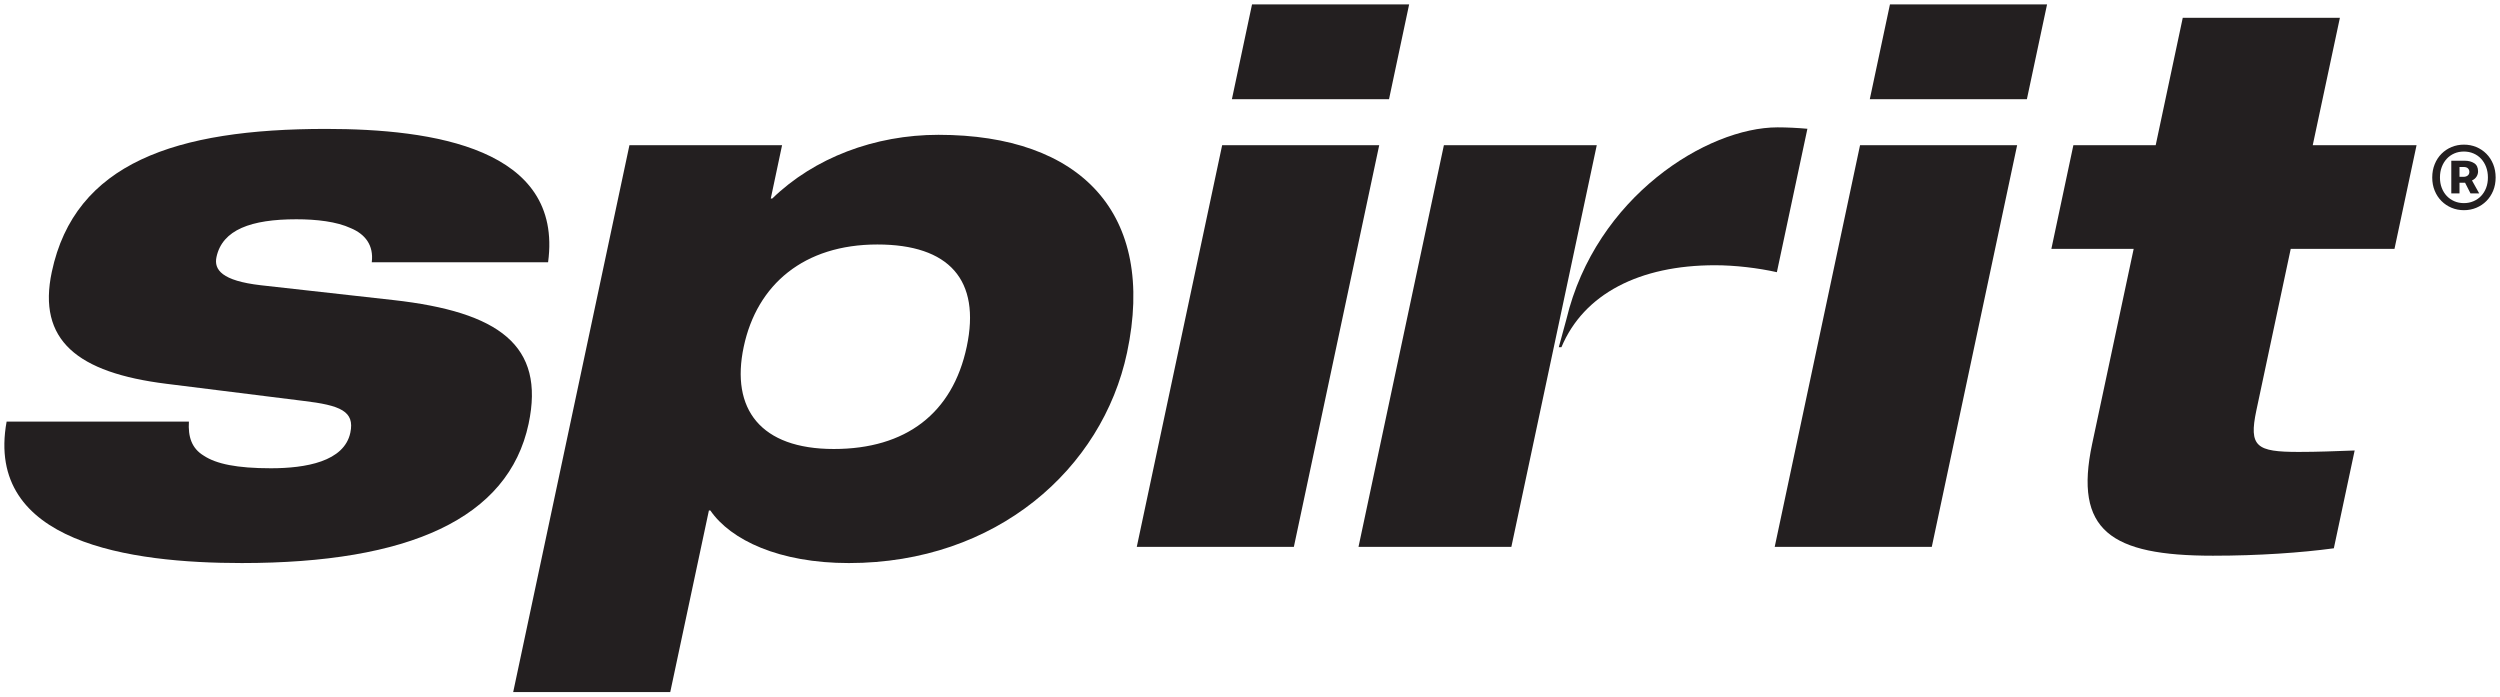
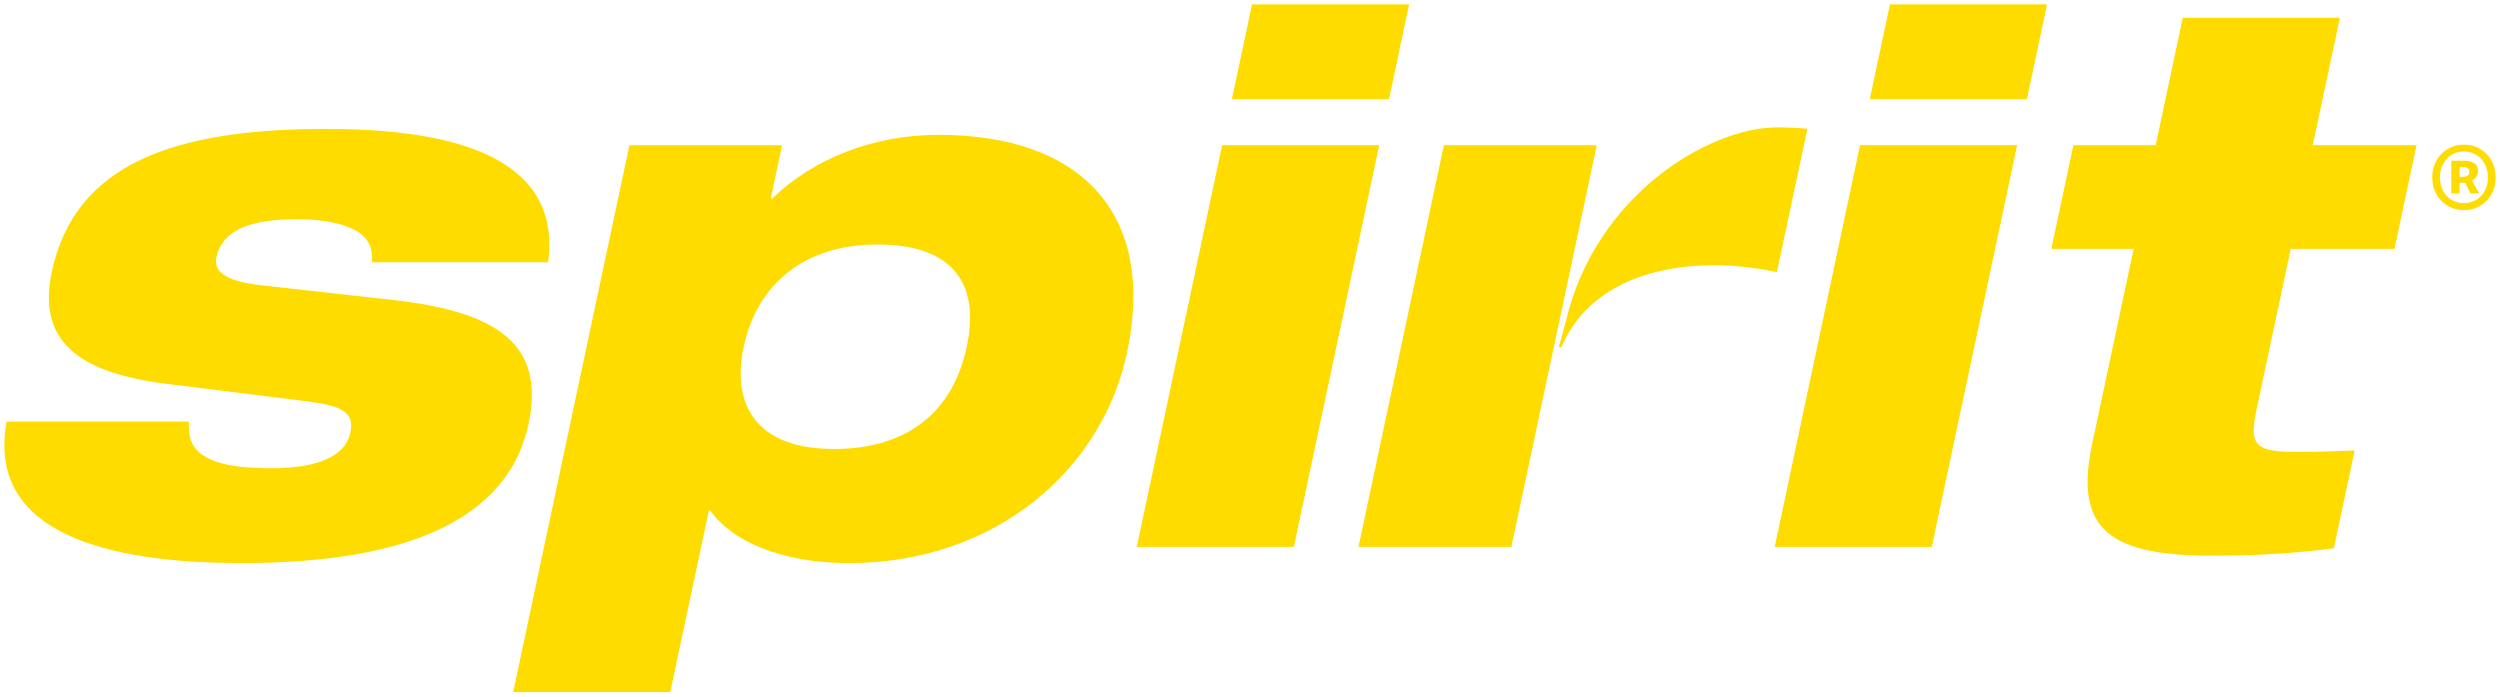
<svg xmlns="http://www.w3.org/2000/svg" width="286.232" height="79.737" viewBox="0 0 75.732 21.097">
-   <g style="clip-rule:evenodd;stroke-linejoin:round;stroke-miterlimit:1.414;fill:#231f20;fill-rule:nonzero" transform="translate(-67.96727,-64.20144) matrix(0.2645833,0,0,0.2645833,68.09955,64.33371)">
+   <g style="clip-rule:evenodd;stroke-linejoin:round;stroke-miterlimit:1.414;fill:#ffdc00;fill-rule:nonzero" transform="translate(-67.96727,-64.20144) matrix(0.2645833,0,0,0.2645833,68.09955,64.33371)">
    <g transform="matrix(0.24,0,0,0.24,-35.9996,-104.631) scale(4.16667)">
      <path transform="translate(272.885,153.166)" d="m 0,-32.41 h 9.425 l 3.099,-14.589 h 17.991 l -3.109,14.589 h 11.886 l -2.528,11.871 H 24.885 l -3.936,18.502 c -0.88,4.158 0.013,4.744 4.852,4.744 2.2,0 4.007,-0.082 6.404,-0.165 L 29.821,13.741 C 26.064,14.247 21.238,14.589 15.975,14.589 4.266,14.589 0.04,11.71 2.152,1.779 L 6.904,-20.539 H -2.52 Z" />
      <path transform="translate(248.461,166.742)" d="M 0,-45.986 H 17.985 L 8.214,0 H -9.771 Z" />
      <path transform="translate(251.886,115.492)" d="M 0,-10.861 H 17.987 L 15.676,0 H -2.31 Z" />
      <path transform="matrix(-0.20794,0.978142,0.978142,0.20794,227.971,144.752)" d="M -17.824,-31.553 H 29.19 l -3.639,17.118 -47.015,0.002 z" />
      <path transform="translate(239.017,143.886)" d="m 0,-25.174 c -8.031,0 -20.814,7.912 -24.184,22 L -25.049,0 h 0.302 c 2.554,-6.114 8.955,-9.387 17.578,-9.387 2.323,0 4.965,0.318 7.09,0.796 L 3.416,-25.012 C 2.272,-25.114 1.078,-25.174 0,-25.174" />
      <path transform="translate(175.427,166.742)" d="M 0,-45.986 H 17.982 L 8.21,0 H -9.775 Z" />
      <path transform="translate(178.848,115.492)" d="M 0,-10.861 H 17.988 L 15.683,0 H -2.306 Z" />
      <path transform="translate(130.968,147.398)" d="m 0,8.139 c 8.236,0 13.597,-4.072 15.215,-11.705 1.624,-7.645 -2.006,-11.709 -10.232,-11.709 -8.401,0 -13.788,4.576 -15.3,11.709 C -11.833,3.56 -8.398,8.139 0,8.139 m -23.403,-34.781 h 17.476 l -1.294,6.106 h 0.168 c 4.812,-4.667 11.734,-7.295 19.032,-7.295 16.289,0 24.98,8.987 21.59,24.941 -2.833,13.322 -14.97,24.089 -31.848,24.089 -7.975,0 -13.52,-2.628 -15.859,-6.018 h -0.167 L -18.73,35.97 h -17.982 z" />
      <path transform="translate(57.1279,135.083)" d="m 0,17.32 c -0.103,1.694 0.287,3.052 1.715,3.908 1.416,0.933 3.768,1.433 7.671,1.433 3.986,0 8.392,-0.762 9.096,-4.07 0.522,-2.459 -1.118,-3.142 -5.419,-3.649 L -2.564,12.991 C -12.808,11.717 -17.361,7.986 -15.697,0.177 c 2.643,-12.468 14.167,-16.37 31.389,-16.37 12.219,0 27.189,2.201 25.432,15.267 H 20.936 c 0.243,-1.951 -0.762,-3.22 -2.398,-3.902 -1.62,-0.757 -3.938,-1.019 -6.233,-1.019 -5.175,0 -8.479,1.189 -9.149,4.329 -0.305,1.444 0.613,2.713 5.085,3.225 L 23.408,3.402 C 35.504,4.761 40.8,8.578 38.892,17.57 36.582,28.428 25.152,33.513 6.064,33.513 c -12.731,0 -29.471,-2.28 -26.935,-16.193 z" />
      <path transform="translate(317.526,124.509)" d="m 0,-0.132 c 0.213,0 0.383,-0.05 0.509,-0.15 0.124,-0.1 0.187,-0.239 0.187,-0.414 0,-0.163 -0.053,-0.298 -0.16,-0.404 C 0.43,-1.207 0.258,-1.26 0.02,-1.26 h -0.452 v 1.128 z m -1.372,-1.843 h 1.56 c 0.414,0 0.768,0.094 1.063,0.282 0.294,0.188 0.442,0.502 0.442,0.94 0,0.214 -0.059,0.414 -0.178,0.602 C 1.395,0.037 1.223,0.181 0.997,0.282 L 1.824,1.768 H 0.828 L 0.207,0.545 h -0.639 v 1.223 h -0.94 z M 0.075,2.877 C 0.464,2.877 0.828,2.806 1.166,2.661 1.505,2.517 1.797,2.316 2.041,2.059 2.285,1.802 2.477,1.494 2.614,1.138 2.752,0.78 2.821,0.382 2.821,-0.057 2.821,-0.496 2.752,-0.897 2.614,-1.26 2.477,-1.624 2.285,-1.937 2.041,-2.2 1.797,-2.464 1.505,-2.668 1.166,-2.812 0.828,-2.956 0.464,-3.028 0.075,-3.028 c -0.401,0 -0.767,0.072 -1.099,0.216 -0.333,0.144 -0.622,0.348 -0.866,0.612 -0.244,0.263 -0.435,0.576 -0.573,0.94 -0.139,0.363 -0.207,0.764 -0.207,1.203 0,0.439 0.068,0.837 0.207,1.195 0.138,0.356 0.329,0.664 0.573,0.921 0.244,0.257 0.533,0.458 0.866,0.602 0.332,0.145 0.698,0.216 1.099,0.216 m 0,0.809 c -0.501,0 -0.971,-0.091 -1.41,-0.273 C -1.773,3.231 -2.159,2.974 -2.491,2.642 -2.824,2.31 -3.084,1.915 -3.271,1.457 -3.46,1 -3.554,0.495 -3.554,-0.057 c 0,-0.551 0.094,-1.059 0.283,-1.523 0.187,-0.464 0.447,-0.862 0.78,-1.194 0.332,-0.333 0.718,-0.59 1.156,-0.772 0.439,-0.181 0.909,-0.272 1.41,-0.272 0.502,0 0.972,0.091 1.411,0.272 0.439,0.182 0.825,0.439 1.157,0.772 0.332,0.332 0.592,0.73 0.78,1.194 0.188,0.464 0.282,0.972 0.282,1.523 C 3.705,0.495 3.611,1 3.423,1.457 3.235,1.915 2.975,2.31 2.643,2.642 2.311,2.974 1.925,3.231 1.486,3.413 1.047,3.595 0.577,3.686 0.075,3.686" />
    </g>
  </g>
</svg>
